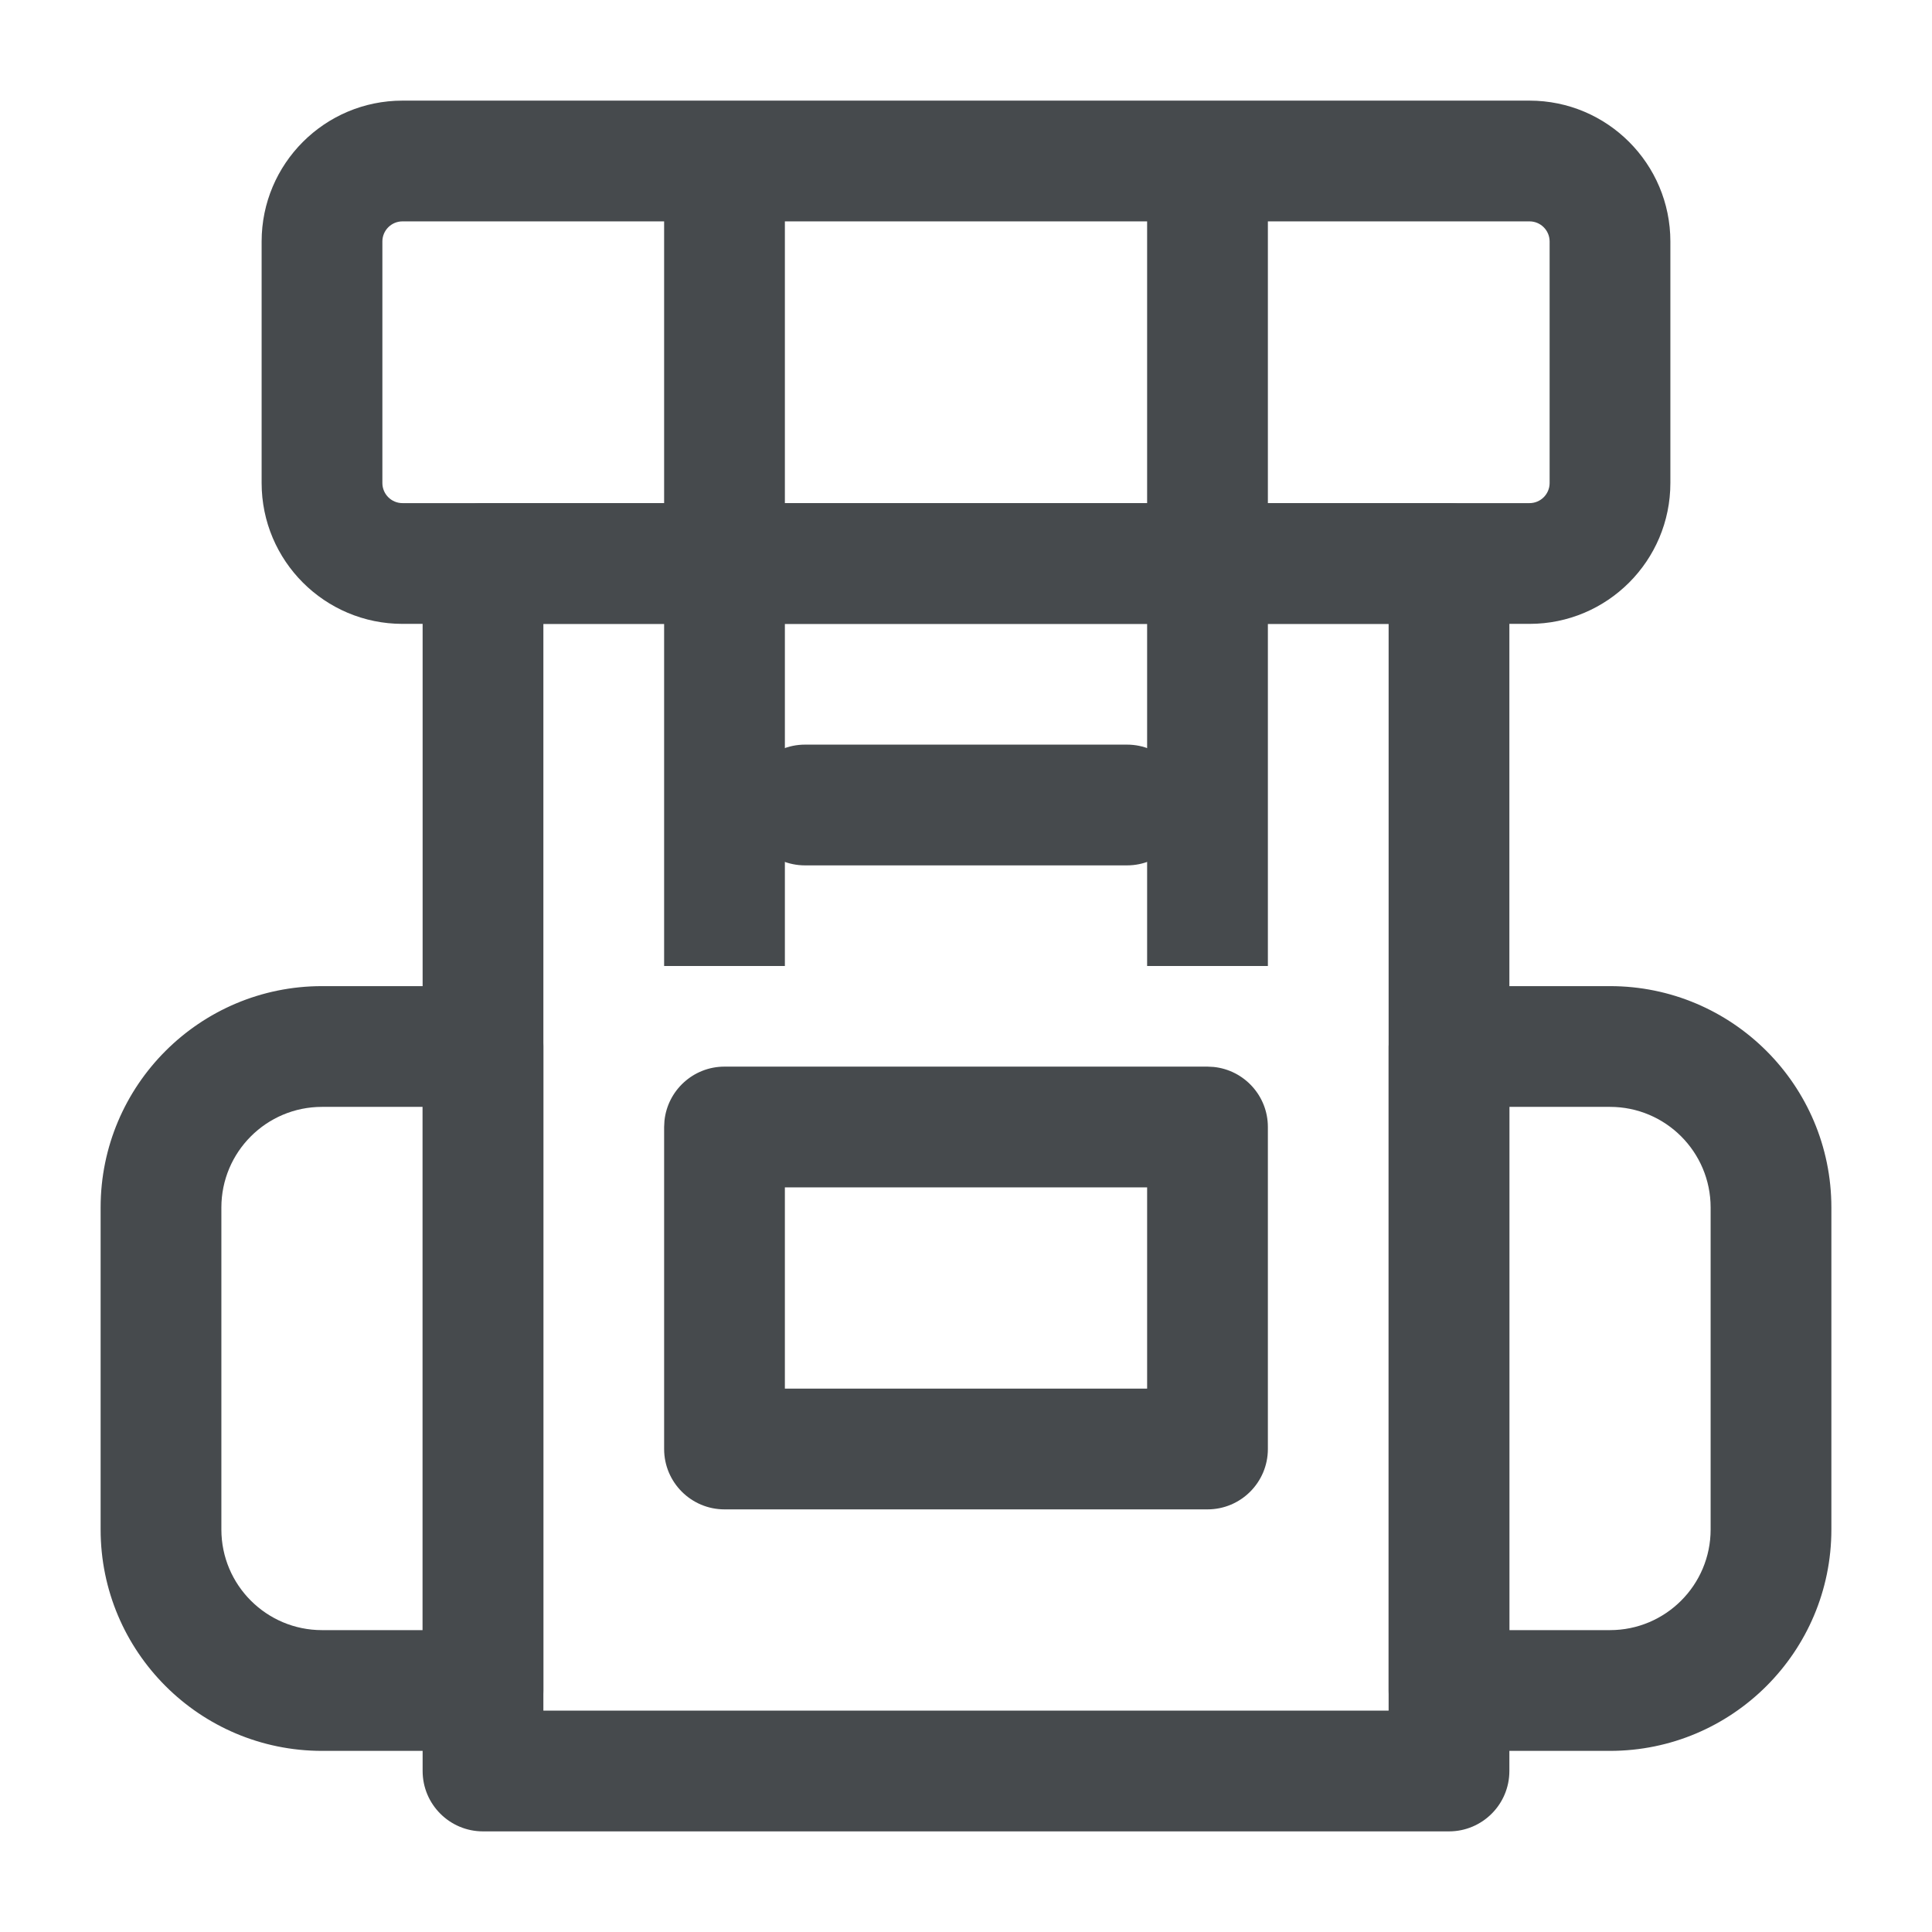
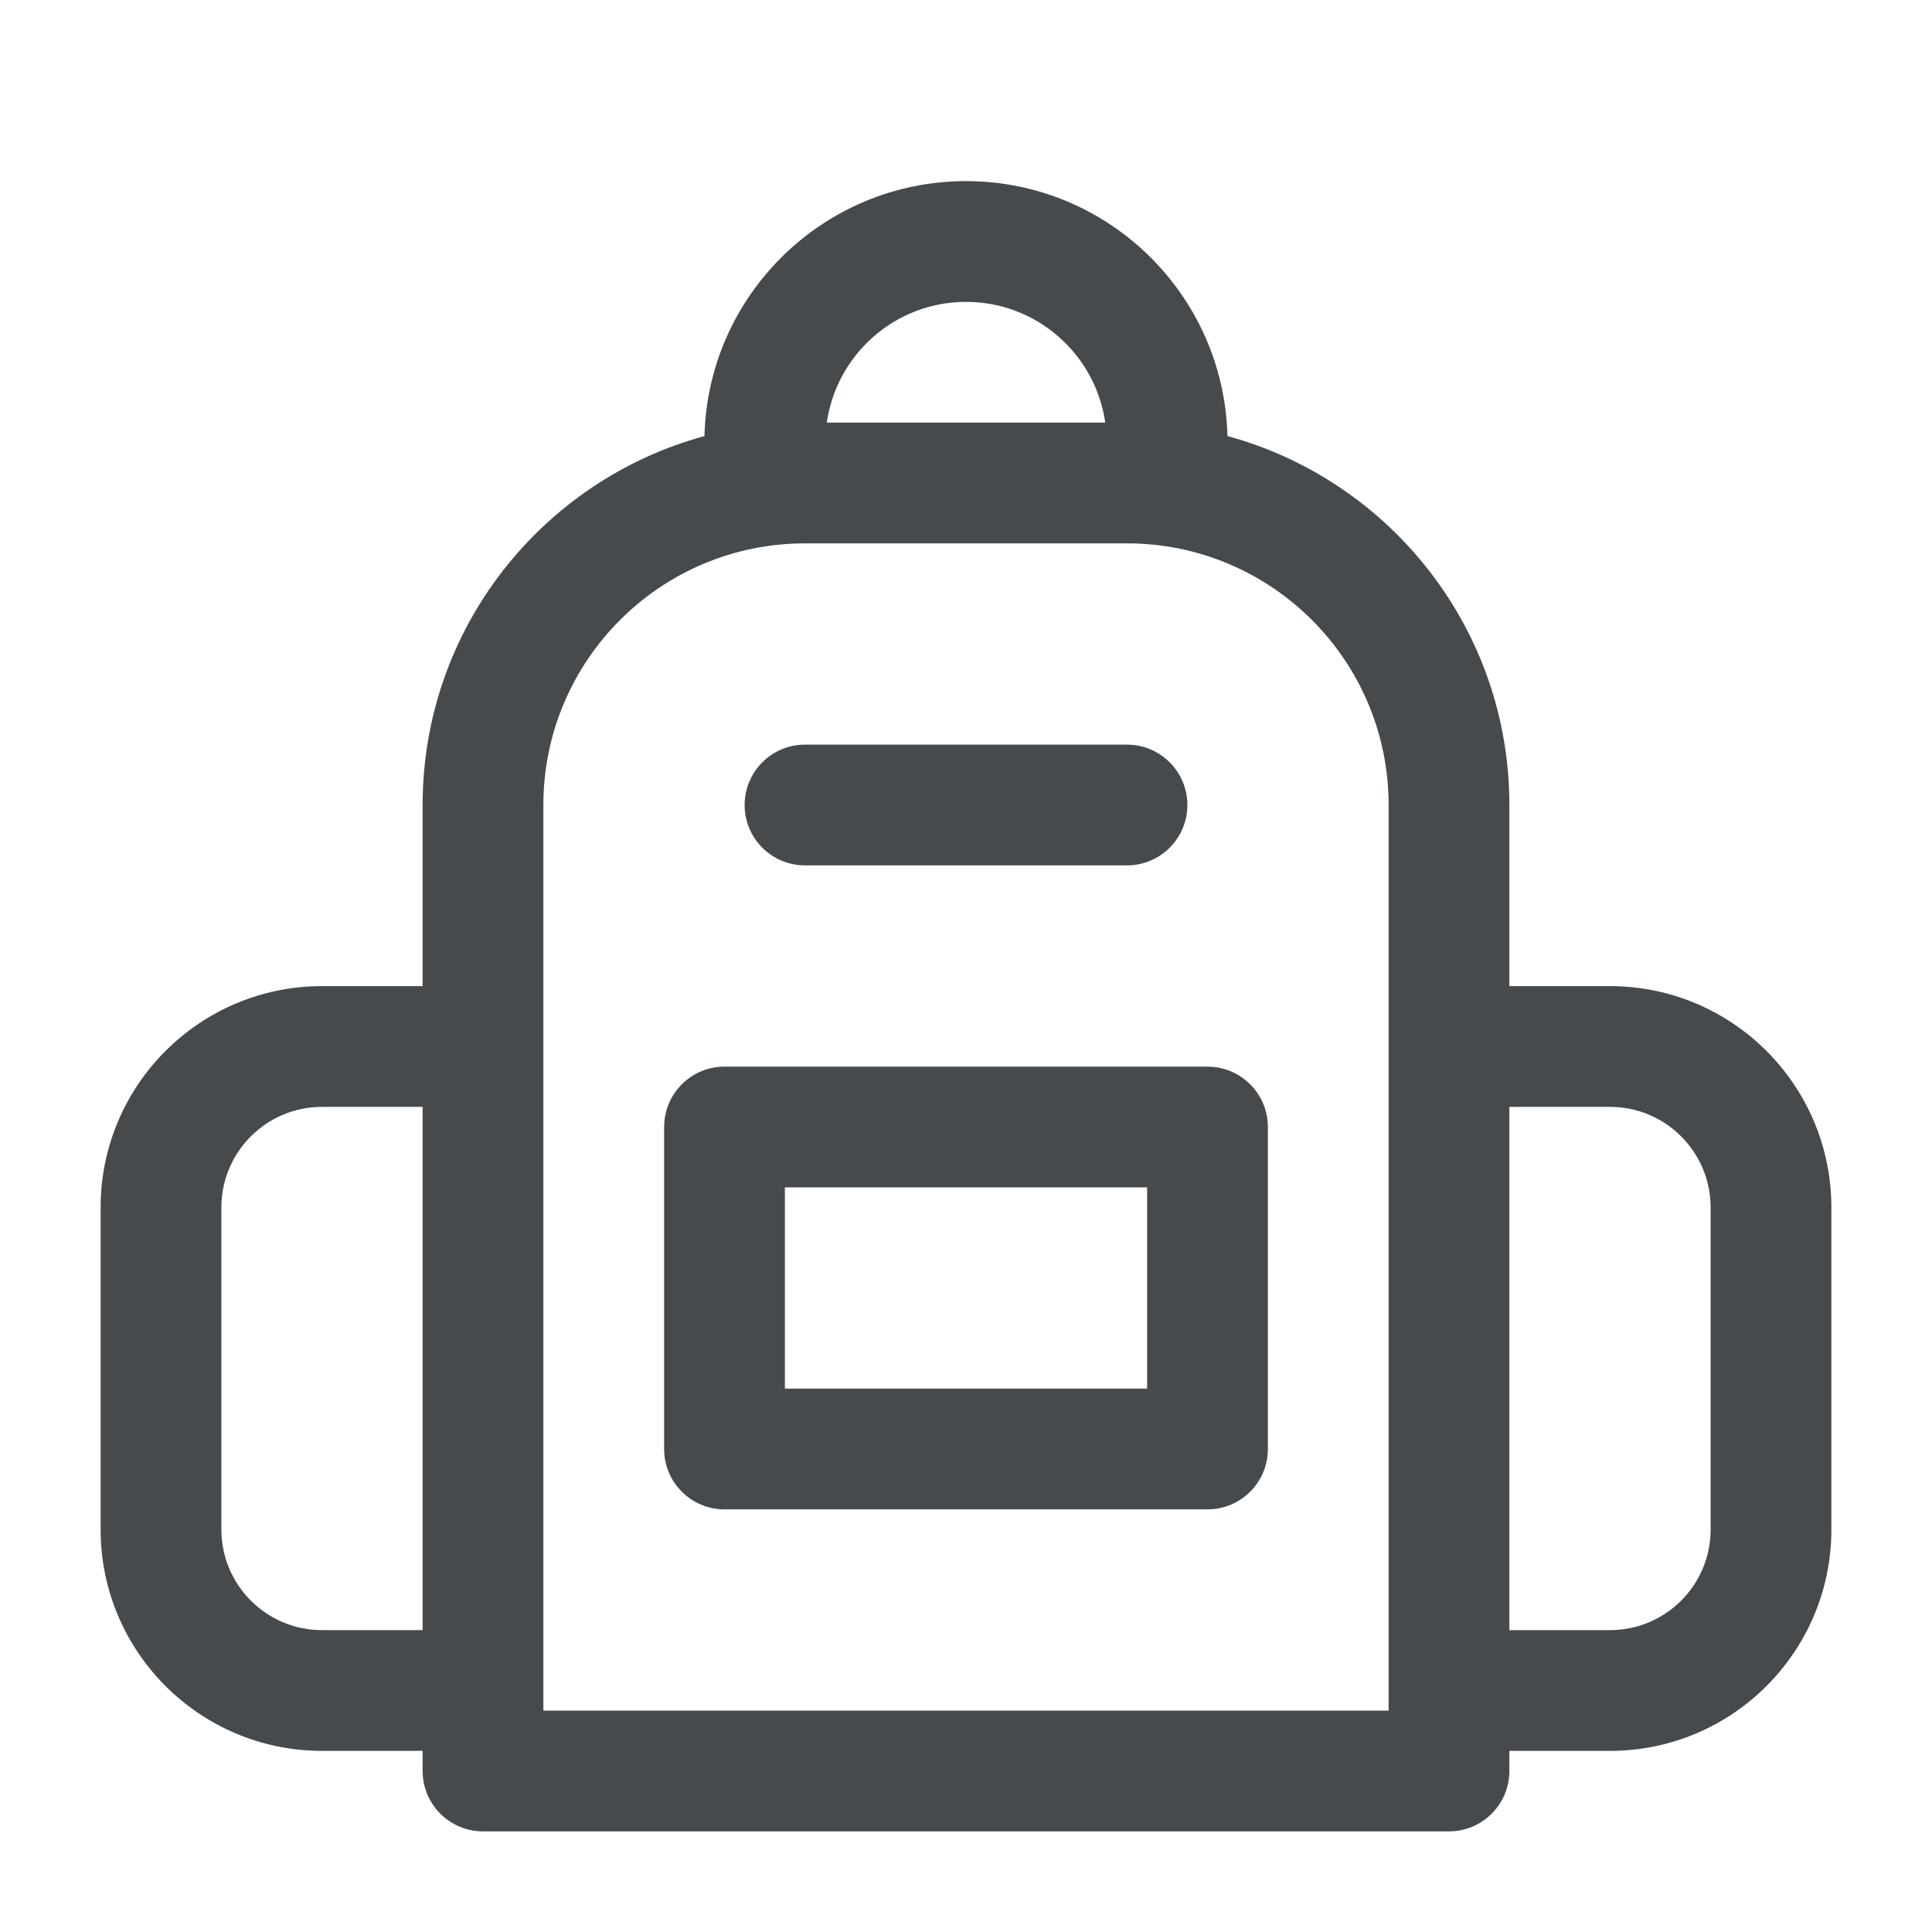
<svg xmlns="http://www.w3.org/2000/svg" width="24" height="24" viewBox="0 0 24 24" fill="none">
-   <path d="M14 9.25C14.414 9.25 14.75 9.586 14.75 10C14.75 10.414 14.414 10.75 14 10.75H10C9.586 10.75 9.25 10.414 9.25 10C9.25 9.586 9.586 9.25 10 9.25H14Z" fill="#464A4D" />
-   <path d="M18 6.25L18.077 6.254C18.455 6.293 18.75 6.612 18.75 7V22C18.75 22.414 18.414 22.75 18 22.75H6C5.586 22.75 5.25 22.414 5.25 22V7L5.254 6.923C5.293 6.545 5.612 6.25 6 6.25H18ZM6.75 21.25H17.25V7.75H6.75V21.25Z" fill="#464A4D" />
-   <path d="M15 13.25L15.077 13.254C15.455 13.293 15.75 13.612 15.75 14V18C15.75 18.414 15.414 18.75 15 18.75H9C8.586 18.75 8.25 18.414 8.25 18V14L8.254 13.923C8.293 13.545 8.612 13.25 9 13.25H15ZM9.75 17.25H14.25V14.75H9.75V17.25Z" fill="#464A4D" />
-   <path d="M19.25 3C19.25 2.862 19.138 2.75 19 2.75H5C4.862 2.75 4.75 2.862 4.75 3V6C4.75 6.138 4.862 6.25 5 6.25H19C19.138 6.25 19.25 6.138 19.25 6V3ZM20.75 6C20.75 6.966 19.966 7.75 19 7.75H5C4.034 7.75 3.25 6.966 3.25 6V3C3.25 2.034 4.034 1.25 5 1.25H19C19.966 1.25 20.75 2.034 20.75 3V6Z" fill="#464A4D" />
-   <path d="M6 12.25L6.077 12.254C6.455 12.293 6.75 12.612 6.75 13V21C6.75 21.414 6.414 21.75 6 21.75H4C2.482 21.75 1.25 20.518 1.25 19V15C1.25 13.482 2.482 12.25 4 12.25H6ZM2.75 19C2.75 19.69 3.31 20.25 4 20.25H5.25V13.75H4C3.31 13.75 2.75 14.31 2.75 15V19Z" fill="#464A4D" />
-   <path d="M21.25 15C21.25 14.31 20.69 13.75 20 13.75H18.75V20.25H20C20.69 20.25 21.25 19.69 21.25 19V15ZM22.75 19C22.75 20.518 21.518 21.75 20 21.75H18C17.586 21.75 17.25 21.414 17.25 21V13L17.254 12.923C17.293 12.545 17.612 12.25 18 12.25H20C21.518 12.25 22.75 13.482 22.75 15V19Z" fill="#464A4D" />
-   <path d="M9.75 2V12H8.25V2H9.75Z" fill="#464A4D" />
-   <path d="M15.75 2V12H14.25V2H15.75Z" fill="#464A4D" />
+   <path d="M12 2.25C13.767 2.25 15.204 3.661 15.248 5.417C17.265 5.966 18.75 7.81 18.75 10V12.25H20C21.518 12.25 22.75 13.482 22.75 15V19C22.75 20.518 21.518 21.75 20 21.75H18.75V22C18.75 22.414 18.414 22.75 18 22.75H6C5.586 22.75 5.25 22.414 5.25 22V21.75H4C2.482 21.75 1.25 20.518 1.25 19V15C1.25 13.482 2.482 12.25 4 12.25H5.25V10C5.25 7.81 6.734 5.966 8.751 5.417C8.795 3.661 10.233 2.25 12 2.25ZM10 6.75C8.206 6.75 6.75 8.206 6.75 10V21.25H17.25V10C17.25 8.206 15.794 6.75 14 6.75H10ZM4 13.75C3.31 13.75 2.75 14.31 2.75 15V19C2.75 19.69 3.31 20.25 4 20.25H5.25V13.75H4ZM18.75 20.25H20C20.69 20.25 21.25 19.69 21.25 19V15C21.25 14.31 20.69 13.75 20 13.75H18.75V20.25ZM15.077 13.254C15.455 13.293 15.75 13.612 15.75 14V18C15.75 18.414 15.414 18.75 15 18.75H9C8.586 18.75 8.25 18.414 8.25 18V14L8.254 13.923C8.293 13.545 8.612 13.25 9 13.25H15L15.077 13.254ZM9.75 17.25H14.25V14.75H9.75V17.25ZM14 9.25C14.414 9.25 14.75 9.586 14.75 10C14.75 10.414 14.414 10.75 14 10.75H10C9.586 10.75 9.25 10.414 9.25 10C9.25 9.586 9.586 9.25 10 9.25H14ZM12 3.75C11.119 3.75 10.392 4.403 10.271 5.25H13.73C13.609 4.403 12.881 3.75 12 3.75Z" fill="#464A4D" />
</svg>
